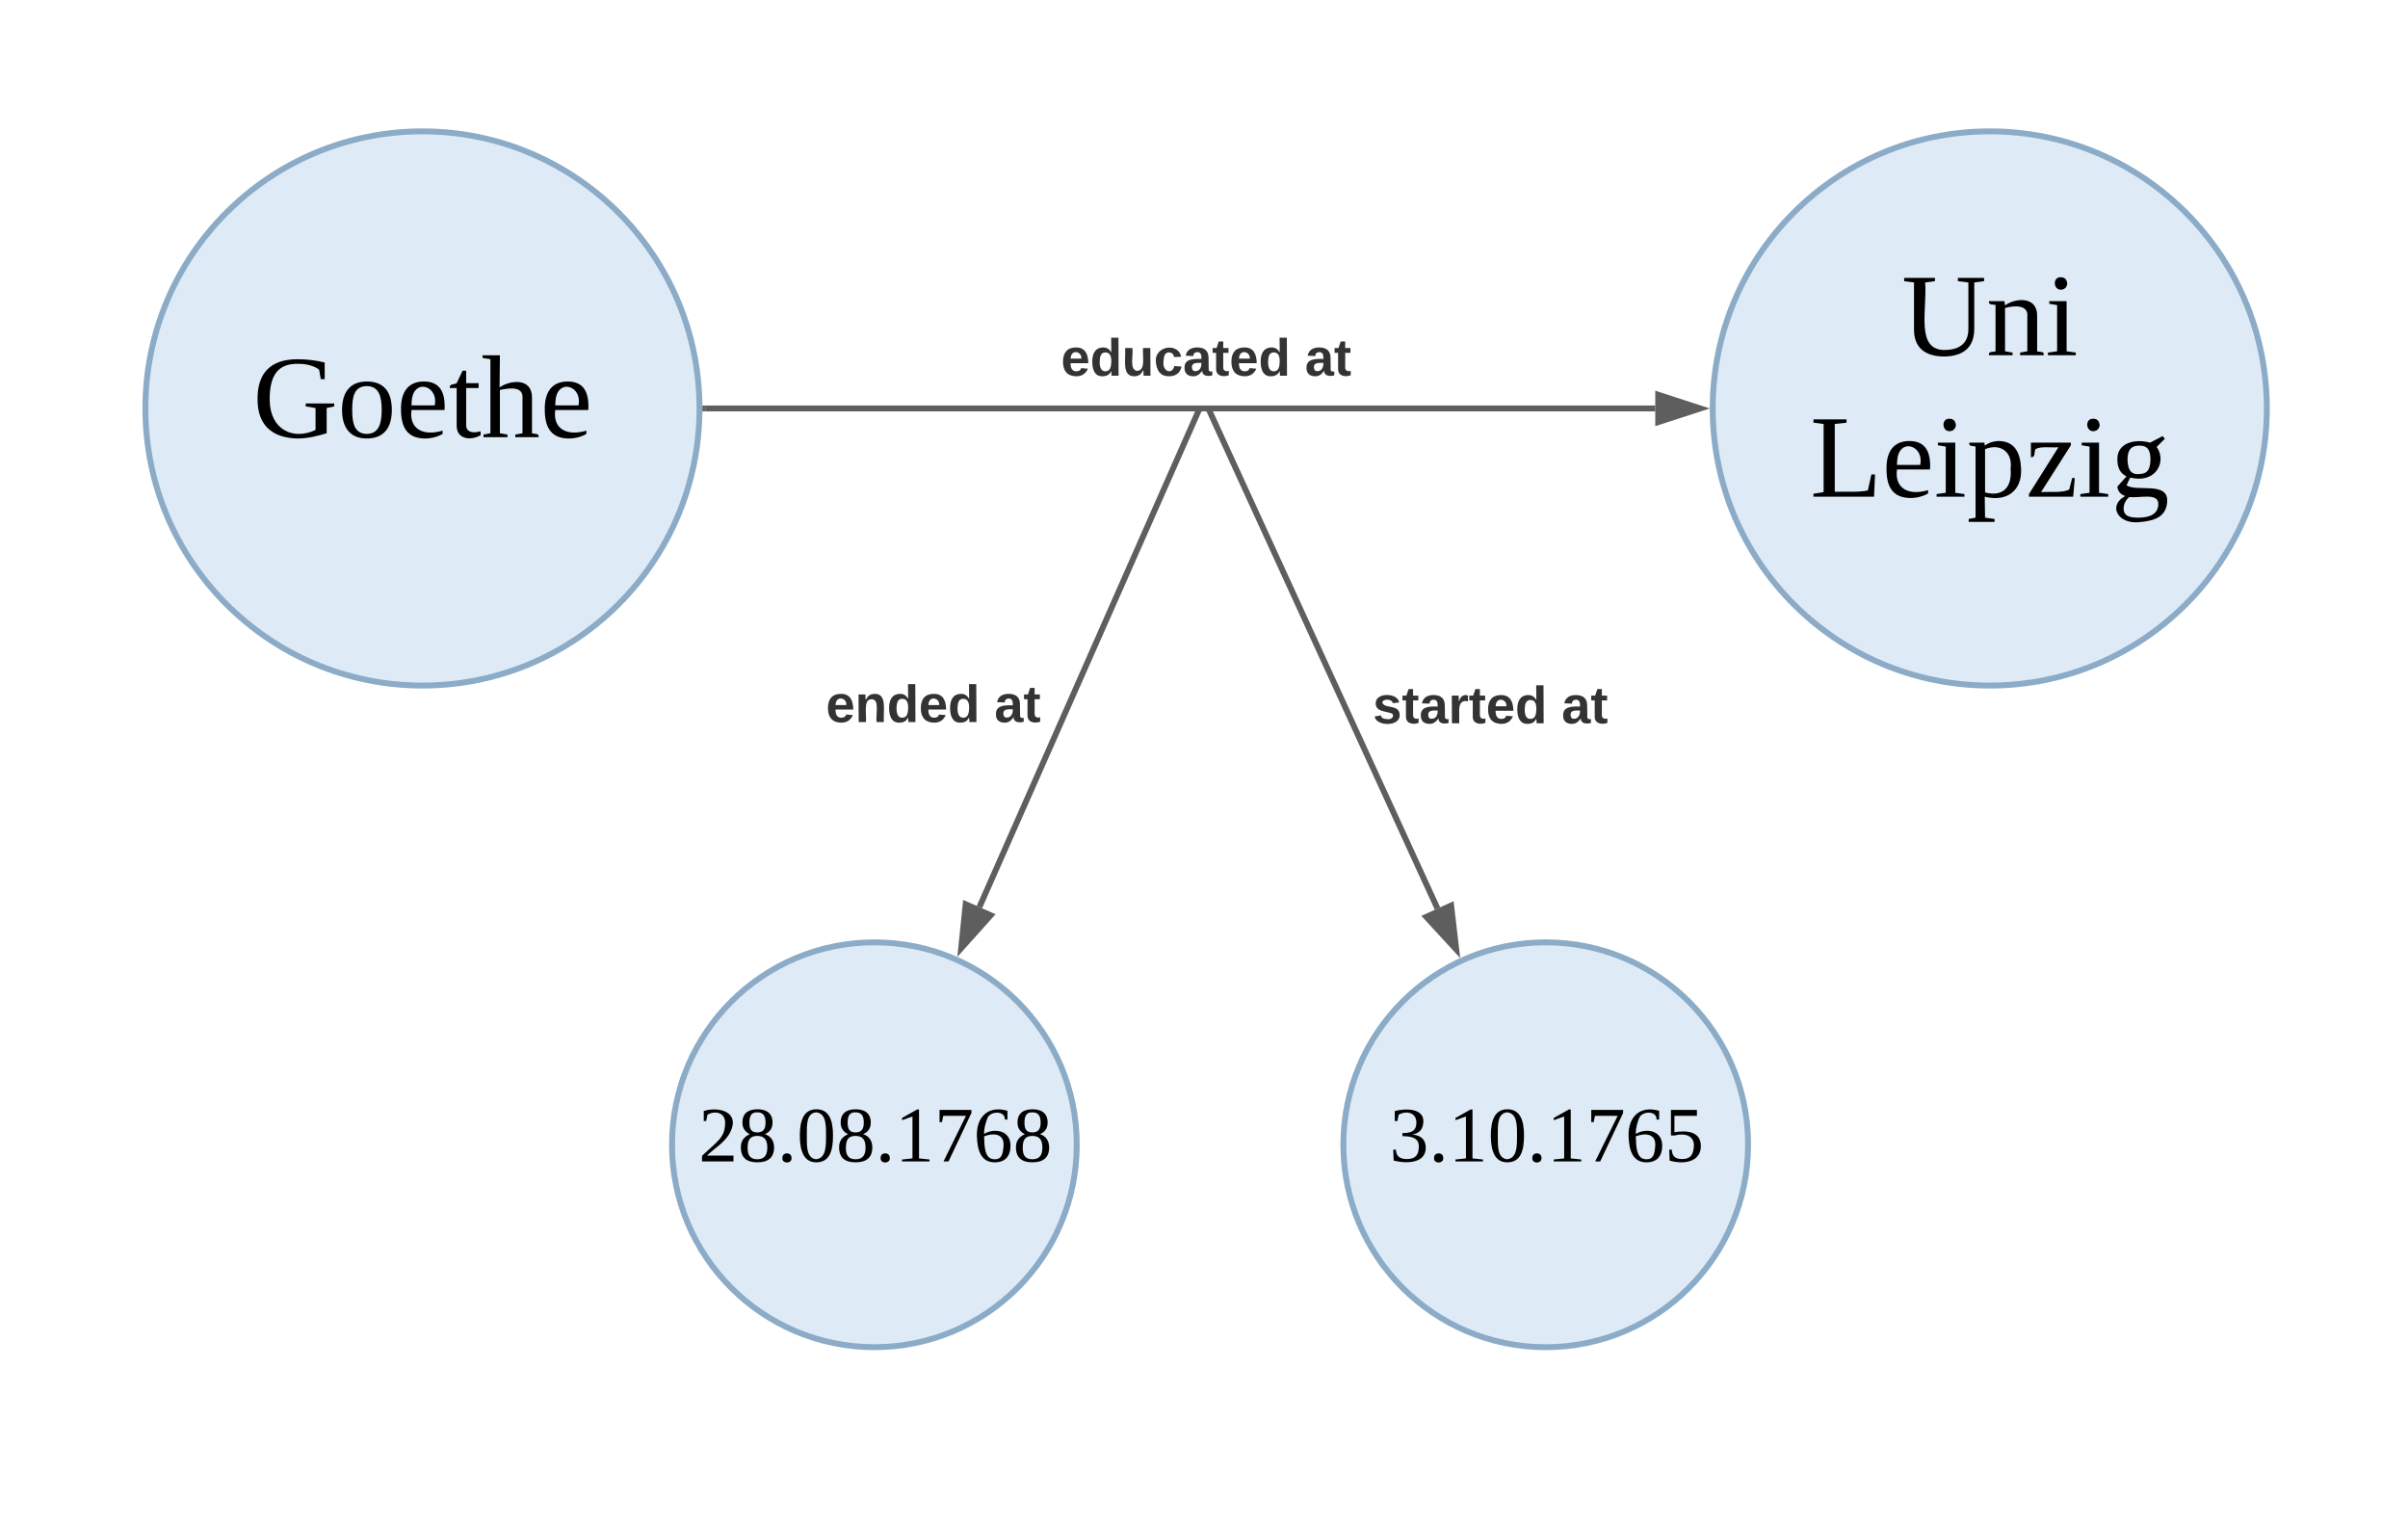
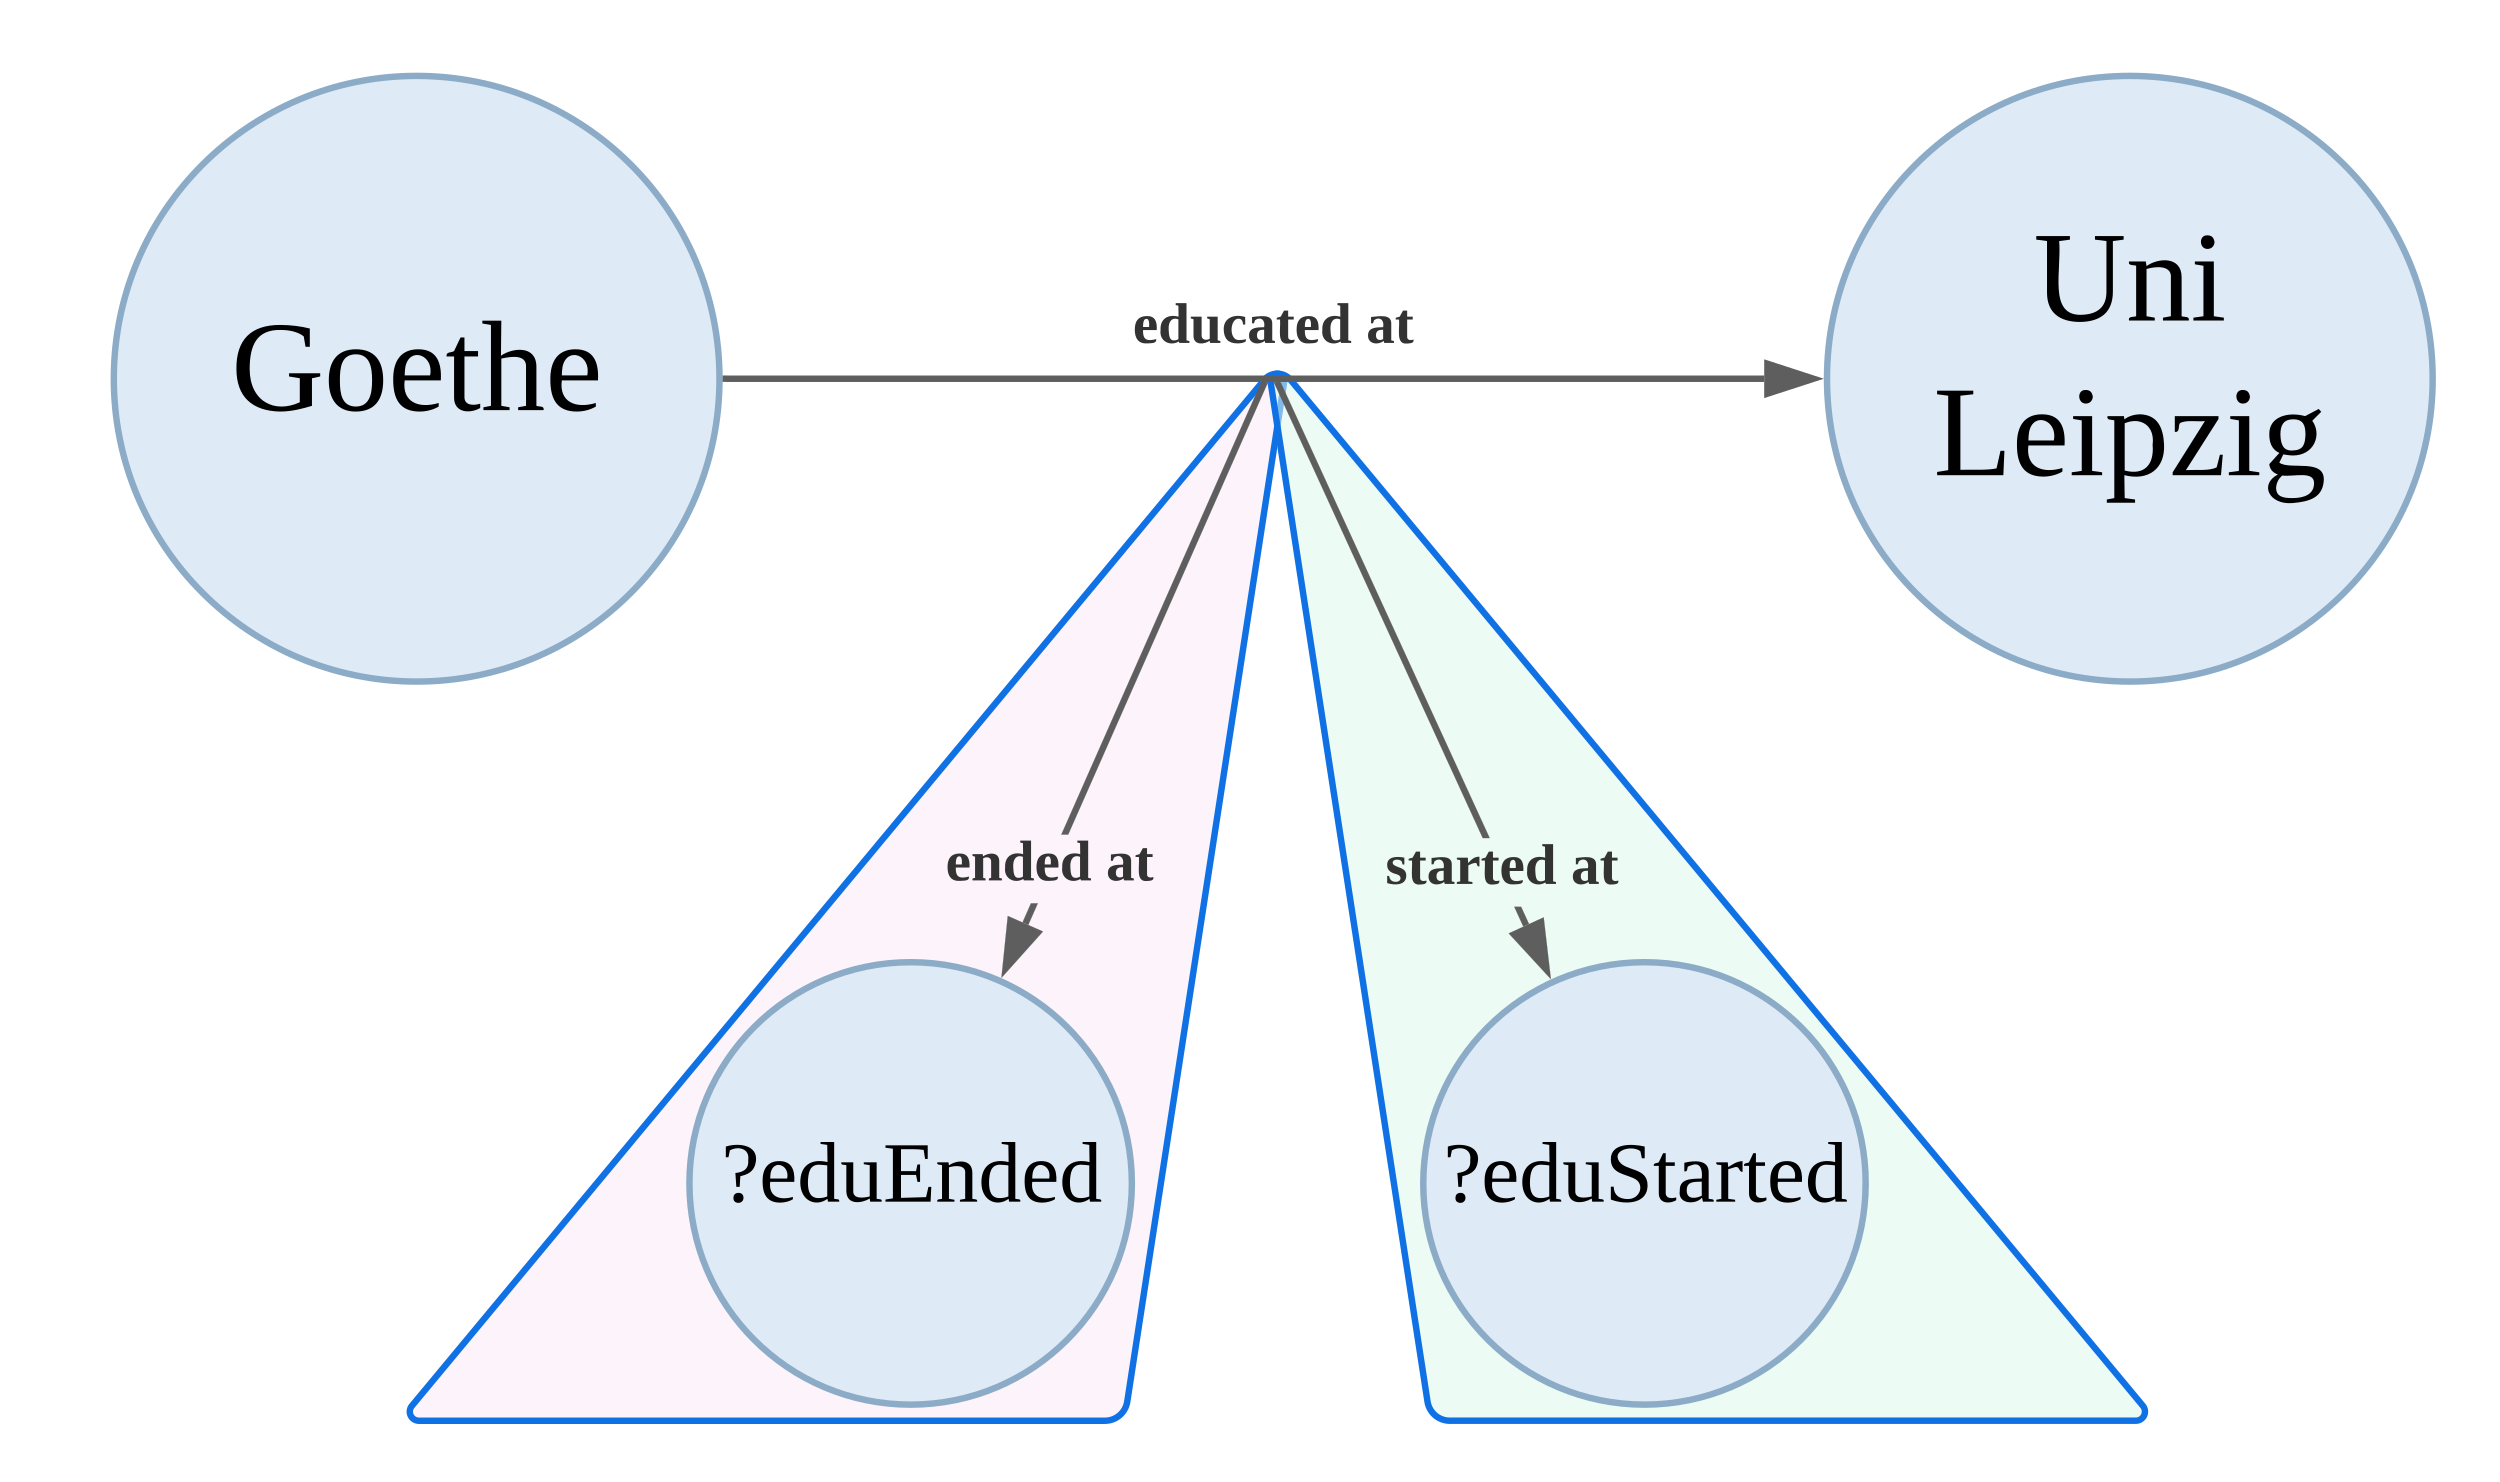
- <svg xmlns="http://www.w3.org/2000/svg" xmlns:ns1="lucid" xmlns:xlink="http://www.w3.org/1999/xlink" width="817" height="517">
-   <g transform="translate(-1927 -533)" ns1:page-tab-id="0_0">
+ <svg xmlns="http://www.w3.org/2000/svg" xmlns:ns1="lucid" xmlns:xlink="http://www.w3.org/1999/xlink" width="776" height="460">
+   <g transform="translate(-1941 -554)" ns1:page-tab-id="0_0">
+     <path d="M2339.62 672.47a2.15 2.15 0 0 0-2.12-2.47 5.33 5.33 0 0 0-4.1 1.92L2068.83 990.4a2.82 2.82 0 0 0 2.17 4.6h213a7 7 0 0 0 6.9-5.93z" stroke="#1071e5" stroke-width="2" fill="#f7def3" fill-opacity=".37" />
+     <path d="M2335.38 672.47a2.15 2.15 0 0 1 2.12-2.47 5.33 5.33 0 0 1 4.1 1.92l264.57 318.47a2.82 2.82 0 0 1-2.17 4.6h-213a7 7 0 0 1-6.9-5.93z" stroke="#1071e5" stroke-width="2" fill="#def7ed" fill-opacity=".55" />
    <path d="M2164.33 671.56c0 51.9-42.08 94-94 94-51.9 0-94-42.1-94-94 0-51.92 42.1-94 94-94 51.92 0 94 42.08 94 94z" stroke="#8babc7" stroke-width="2" fill="#deebf7" />
    <use xlink:href="#a" transform="matrix(1,0,0,1,1981.333,582.5556) translate(31.38889 98.75)" />
    <path d="M2696.1 671.56c0 51.9-42.07 94-94 94-51.9 0-94-42.1-94-94 0-51.92 42.1-94 94-94 51.93 0 94 42.08 94 94z" stroke="#8babc7" stroke-width="2" fill="#deebf7" />
    <use xlink:href="#b" transform="matrix(1,0,0,1,2513.111,582.5556) translate(59.06056 70.9375)" />
    <use xlink:href="#c" transform="matrix(1,0,0,1,2513.111,582.5556) translate(28.06056 118.9375)" />
    <path d="M2166.33 671.56h322.28" stroke="#5e5e5e" stroke-width="2" fill="none" />
    <path d="M2166.36 672.53h-1.05l.03-.97v-.98h1.03z" stroke="#5e5e5e" stroke-width=".05" fill="#5e5e5e" />
    <path d="M2503.88 671.56l-14.27 4.63v-9.28z" stroke="#5e5e5e" stroke-width="2" fill="#5e5e5e" />
-     <use xlink:href="#d" transform="matrix(1,0,0,1,2286.963,646.2222) translate(0.005 14.22222)" />
-     <use xlink:href="#e" transform="matrix(1,0,0,1,2286.963,646.2222) translate(82.77043 14.22222)" />
-     <path d="M2337.38 672.47l77.34 168.73M2337.4 672.5l-.44-.94" stroke="#5e5e5e" stroke-width="2" fill="none" />
-     <path d="M2421.08 855.08l-10.16-11.04 8.43-3.86z" stroke="#5e5e5e" stroke-width="2" fill="#5e5e5e" />
-     <use xlink:href="#f" transform="matrix(1,0,0,1,2392.754,764.1397) translate(0.005 14.22222)" />
-     <use xlink:href="#e" transform="matrix(1,0,0,1,2392.754,764.1397) translate(64.05438 14.22222)" />
+     <use xlink:href="#d" transform="matrix(1,0,0,1,2292.642,646.2222) translate(0.005 14.22222)" />
+     <use xlink:href="#e" transform="matrix(1,0,0,1,2292.642,646.2222) translate(72.40006 14.22222)" />
+     <path d="M2415.6 840.8l-1.77.8-2.8-6.12h2.13zm-12.2-26.66h-2.16l-64.75-141.27 1.76-.8z" stroke="#5e5e5e" stroke-width=".05" fill="#5e5e5e" />
+     <path d="M2338.27 672.08l-1.77.8-.43-.92 1.78-.8z" stroke="#5e5e5e" stroke-width=".05" fill="#5e5e5e" />
+     <path d="M2421.08 855.08l-10.16-11.04 8.43-3.86z" fill="#5e5e5e" />
+     <path d="M2422.4 857.95l-13.1-14.23 10.86-4.98zm-9.85-13.58l7.2 7.84-1.22-10.57z" stroke="#5e5e5e" stroke-width=".05" fill="#5e5e5e" />
+     <use xlink:href="#f" transform="matrix(1,0,0,1,2371.03,814.1429) translate(0.005 14.22222)" />
+     <use xlink:href="#g" transform="matrix(1,0,0,1,2371.03,814.1429) translate(57.58525 14.22222)" />
    <path d="M2292.33 921.33c0 37.93-30.74 68.67-68.66 68.67-37.93 0-68.67-30.74-68.67-68.67 0-37.92 30.74-68.66 68.67-68.66 37.92 0 68.66 30.74 68.66 68.66z" stroke="#8babc7" stroke-width="2" fill="#deebf7" />
-     <use xlink:href="#g" transform="matrix(1,0,0,1,2160,857.6667) translate(4 69.33333)" />
-     <path d="M2333.6 672.47l-74.3 168.23M2333.6 672.5l.4-.94" stroke="#5e5e5e" stroke-width="2" fill="none" />
-     <path d="M2253.12 854.66l1.52-14.92 8.48 3.75z" stroke="#5e5e5e" stroke-width="2" fill="#5e5e5e" />
-     <use xlink:href="#h" transform="matrix(1,0,0,1,2207.219,763.7301) translate(0.005 14.22222)" />
-     <use xlink:href="#e" transform="matrix(1,0,0,1,2207.219,763.7301) translate(57.1408 14.22222)" />
+     <use xlink:href="#h" transform="matrix(1,0,0,1,2160,857.6667) translate(4.888889 69.33333)" />
+     <path d="M2260.18 841.1l-1.78-.8 2.6-5.9h2.14zm74.32-168.24l-61.93 140.2h-2.14l62.28-140.98z" stroke="#5e5e5e" stroke-width=".05" fill="#5e5e5e" />
+     <path d="M2334.9 671.95l-.4.94-1.8-.8.42-.94z" stroke="#5e5e5e" stroke-width=".05" fill="#5e5e5e" />
+     <path d="M2263.12 843.5l-10 11.16 1.52-14.92z" fill="#5e5e5e" />
+     <path d="M2264.74 843.14l-12.9 14.4 1.97-19.23zm-10.35 8.64l7.1-7.94-6.02-2.66z" stroke="#5e5e5e" stroke-width=".05" fill="#5e5e5e" />
+     <use xlink:href="#i" transform="matrix(1,0,0,1,2234.517,813.0527) translate(0.005 14.22222)" />
+     <use xlink:href="#g" transform="matrix(1,0,0,1,2234.517,813.0527) translate(49.78278 14.22222)" />
    <path d="M2520.1 921.33c0 37.93-30.73 68.67-68.66 68.67-37.92 0-68.66-30.74-68.66-68.67 0-37.92 30.74-68.66 68.66-68.66 37.93 0 68.67 30.74 68.67 68.66z" stroke="#8babc7" stroke-width="2" fill="#deebf7" />
    <g>
-       <use xlink:href="#i" transform="matrix(1,0,0,1,2387.778,857.6667) translate(10.66667 69.33333)" />
+       <use xlink:href="#j" transform="matrix(1,0,0,1,2387.778,857.6667) translate(1.222222 69.33333)" />
    </g>
    <defs>
-       <path d="M52-115c0 90 69 126 140 93v-67l-30-5v-9h87v9l-23 5v77c-27 8-56 16-90 16C59 2 15-37 15-115c-1-82 41-123 122-123 31 0 59 4 83 10v51h-12l-5-29c-15-12-38-18-65-18-66-1-86 42-86 109" id="j" />
-       <path d="M90-170c52 0 76 32 76 87 0 54-24 87-77 87-51 0-75-34-75-87 0-54 24-87 76-87zM89-10c39 0 46-35 46-73 0-39-7-73-46-73-39 1-44 34-44 73s6 72 44 73" id="k" />
-       <path d="M84-170c49 0 66 33 63 87H46c-8 60 38 80 95 63v10C128-2 108 4 88 4 34 4 14-29 14-84c-1-54 22-86 70-86zm33 73c12-57-57-82-69-24-1 7-2 15-2 24h71" id="l" />
-       <path d="M54-38c-1 25 24 26 44 20v12C71 10 25 9 25-35v-115H4c-2-14 14-10 21-15l18-38h11v38h38v15H54v112" id="m" />
-       <path d="M126-119c3-38-42-31-69-25v132l23 4v8H7v-8l21-4v-226l-24-4v-8h53l-1 98c31-22 99-31 99 31v109c7 3 23-1 20 12h-71v-8l22-4v-107" id="n" />
+       <path d="M52-115c0 90 69 126 140 93v-67l-30-5v-9h87v9l-23 5v77c-27 8-56 16-90 16C59 2 15-37 15-115c-1-82 41-123 122-123 31 0 59 4 83 10v51h-12l-5-29c-15-12-38-18-65-18-66-1-86 42-86 109" id="k" />
+       <path d="M90-170c52 0 76 32 76 87 0 54-24 87-77 87-51 0-75-34-75-87 0-54 24-87 76-87zM89-10c39 0 46-35 46-73 0-39-7-73-46-73-39 1-44 34-44 73s6 72 44 73" id="l" />
+       <path d="M84-170c49 0 66 33 63 87H46c-8 60 38 80 95 63v10C128-2 108 4 88 4 34 4 14-29 14-84c-1-54 22-86 70-86zm33 73c12-57-57-82-69-24-1 7-2 15-2 24h71" id="m" />
+       <path d="M54-38c-1 25 24 26 44 20v12C71 10 25 9 25-35v-115H4c-2-14 14-10 21-15l18-38h11v38h38v15H54v112" id="n" />
+       <path d="M126-119c3-38-42-31-69-25v132l23 4v8H7v-8l21-4v-226l-24-4v-8h53l-1 98c31-22 99-31 99 31v109c7 3 23-1 20 12h-71v-8l22-4v-107" id="o" />
      <g id="a">
-         <use transform="matrix(0.1111111,0,0,0.1111111,0,0)" xlink:href="#j" />
-         <use transform="matrix(0.1111111,0,0,0.1111111,28.77778,0)" xlink:href="#k" />
-         <use transform="matrix(0.1111111,0,0,0.1111111,48.77778,0)" xlink:href="#l" />
-         <use transform="matrix(0.1111111,0,0,0.1111111,66.44444,0)" xlink:href="#m" />
-         <use transform="matrix(0.1111111,0,0,0.1111111,77.55556,0)" xlink:href="#n" />
-         <use transform="matrix(0.1111111,0,0,0.1111111,97.55556,0)" xlink:href="#l" />
+         <use transform="matrix(0.1111111,0,0,0.1111111,0,0)" xlink:href="#k" />
+         <use transform="matrix(0.1111111,0,0,0.1111111,28.77778,0)" xlink:href="#l" />
+         <use transform="matrix(0.1111111,0,0,0.1111111,48.77778,0)" xlink:href="#m" />
+         <use transform="matrix(0.1111111,0,0,0.1111111,66.44444,0)" xlink:href="#n" />
+         <use transform="matrix(0.1111111,0,0,0.1111111,77.55556,0)" xlink:href="#o" />
+         <use transform="matrix(0.1111111,0,0,0.1111111,97.55556,0)" xlink:href="#m" />
      </g>
-       <path d="M134-16c44-1 70-21 70-64v-142l-32-4v-10h80v10l-30 4v141c0 57-33 84-91 85-58 0-93-26-93-82v-144l-30-4v-10h94v10l-30 4c7 82-31 209 62 206" id="o" />
-       <path d="M125-118c4-37-41-34-68-26v132l23 4v8H8C5-13 21-9 28-12v-141c-7-3-23 1-20-12h47l2 13c31-23 98-29 98 31v109c7 3 23-1 20 12h-72v-8l22-4v-106" id="p" />
-       <path d="M47-200c-23 0-25-39 0-38 13 0 18 7 20 19-1 11-8 19-20 19zM65-12l28 4v8H8v-8l28-4v-141l-24-4v-8h53v153" id="q" />
+       <path d="M134-16c44-1 70-21 70-64v-142l-32-4v-10h80v10l-30 4v141c0 57-33 84-91 85-58 0-93-26-93-82v-144l-30-4v-10h94v10l-30 4c7 82-31 209 62 206" id="p" />
+       <path d="M125-118c4-37-41-34-68-26v132l23 4v8H8C5-13 21-9 28-12v-141c-7-3-23 1-20-12h47l2 13c31-23 98-29 98 31v109c7 3 23-1 20 12h-72v-8l22-4v-106" id="q" />
+       <path d="M47-200c-23 0-25-39 0-38 13 0 18 7 20 19-1 11-8 19-20 19zM65-12l28 4v8H8v-8l28-4v-141l-24-4v-8h53v153" id="r" />
      <g id="b">
-         <use transform="matrix(0.1111111,0,0,0.1111111,0,0)" xlink:href="#o" />
-         <use transform="matrix(0.1111111,0,0,0.1111111,28.77778,0)" xlink:href="#p" />
-         <use transform="matrix(0.1111111,0,0,0.1111111,48.77778,0)" xlink:href="#q" />
+         <use transform="matrix(0.1111111,0,0,0.1111111,0,0)" xlink:href="#p" />
+         <use transform="matrix(0.1111111,0,0,0.1111111,28.77778,0)" xlink:href="#q" />
+         <use transform="matrix(0.1111111,0,0,0.1111111,48.77778,0)" xlink:href="#r" />
      </g>
-       <path d="M111-226l-36 4v207c33-1 73 2 101-4l11-49h11l-3 68H10v-9l31-5v-208l-31-4v-10h101v10" id="r" />
-       <path d="M166-85c3 67-44 102-111 85l1 64 29 4v9H6v-9l21-4v-217c-7-3-22 1-19-12h46l1 9c11-8 26-14 45-14 47 2 64 36 66 85zM56-13c53 14 83-14 78-72 7-53-33-79-78-60v132" id="s" />
-       <path d="M10 0v-8l90-143c-23 2-54-4-70 6-5 8 1 26-14 24v-44h122v8L47-14c29-2 65 3 86-8l9-35h8l-5 57H10" id="t" />
-       <path d="M141-152c28 39 5 97-54 97-9 0-20-2-27-3L49-35c29 22 130-14 124 52-4 45-38 57-88 61C21 83-8 26 45-2 33-6 22-15 21-31l28-31c-19-9-28-26-28-51-2-51 53-65 100-52l38-20 7 8zM85 64c35 0 61-11 61-42 0-35-57-17-89-21-9 8-16 19-17 34 0 25 19 29 45 29zM52-113c1 26 7 46 35 44 28-1 34-16 35-44 0-26-6-43-34-43s-36 17-36 43" id="u" />
+       <path d="M111-226l-36 4v207c33-1 73 2 101-4l11-49h11l-3 68H10v-9l31-5v-208l-31-4v-10h101v10" id="s" />
+       <path d="M166-85c3 67-44 102-111 85l1 64 29 4v9H6v-9l21-4v-217c-7-3-22 1-19-12h46l1 9c11-8 26-14 45-14 47 2 64 36 66 85zM56-13c53 14 83-14 78-72 7-53-33-79-78-60v132" id="t" />
+       <path d="M10 0v-8l90-143c-23 2-54-4-70 6-5 8 1 26-14 24v-44h122v8L47-14c29-2 65 3 86-8l9-35h8l-5 57H10" id="u" />
+       <path d="M141-152c28 39 5 97-54 97-9 0-20-2-27-3L49-35c29 22 130-14 124 52-4 45-38 57-88 61C21 83-8 26 45-2 33-6 22-15 21-31l28-31c-19-9-28-26-28-51-2-51 53-65 100-52l38-20 7 8zM85 64c35 0 61-11 61-42 0-35-57-17-89-21-9 8-16 19-17 34 0 25 19 29 45 29zM52-113c1 26 7 46 35 44 28-1 34-16 35-44 0-26-6-43-34-43s-36 17-36 43" id="v" />
      <g id="c">
-         <use transform="matrix(0.1111111,0,0,0.1111111,0,0)" xlink:href="#r" />
-         <use transform="matrix(0.1111111,0,0,0.1111111,24.33333,0)" xlink:href="#l" />
-         <use transform="matrix(0.1111111,0,0,0.1111111,42,0)" xlink:href="#q" />
-         <use transform="matrix(0.1111111,0,0,0.1111111,53.11111,0)" xlink:href="#s" />
-         <use transform="matrix(0.1111111,0,0,0.1111111,73.11111,0)" xlink:href="#t" />
-         <use transform="matrix(0.1111111,0,0,0.1111111,90.77778,0)" xlink:href="#q" />
-         <use transform="matrix(0.1111111,0,0,0.1111111,101.8889,0)" xlink:href="#u" />
+         <use transform="matrix(0.1111111,0,0,0.1111111,0,0)" xlink:href="#s" />
+         <use transform="matrix(0.1111111,0,0,0.1111111,24.33333,0)" xlink:href="#m" />
+         <use transform="matrix(0.1111111,0,0,0.1111111,42,0)" xlink:href="#r" />
+         <use transform="matrix(0.1111111,0,0,0.1111111,53.11111,0)" xlink:href="#t" />
+         <use transform="matrix(0.1111111,0,0,0.1111111,73.11111,0)" xlink:href="#u" />
+         <use transform="matrix(0.1111111,0,0,0.1111111,90.77778,0)" xlink:href="#r" />
+         <use transform="matrix(0.1111111,0,0,0.1111111,101.8889,0)" xlink:href="#v" />
      </g>
-       <path fill="#333" d="M185-48c-13 30-37 53-82 52C43 2 14-33 14-96s30-98 90-98c62 0 83 45 84 108H66c0 31 8 55 39 56 18 0 30-7 34-22zm-45-69c5-46-57-63-70-21-2 6-4 13-4 21h74" id="v" />
-       <path fill="#333" d="M88-194c31-1 46 15 58 34l-1-101h50l1 261h-48c-2-10 0-23-3-31C134-8 116 4 84 4 32 4 16-41 15-95c0-56 19-97 73-99zm17 164c33 0 40-30 41-66 1-37-9-64-41-64s-38 30-39 65c0 43 13 65 39 65" id="w" />
-       <path fill="#333" d="M85 4C-2 5 27-109 22-190h50c7 57-23 150 33 157 60-5 35-97 40-157h50l1 190h-47c-2-12 1-28-3-38-12 25-28 42-61 42" id="x" />
-       <path fill="#333" d="M190-63c-7 42-38 67-86 67-59 0-84-38-90-98-12-110 154-137 174-36l-49 2c-2-19-15-32-35-32-30 0-35 28-38 64-6 74 65 87 74 30" id="y" />
-       <path fill="#333" d="M133-34C117-15 103 5 69 4 32 3 11-16 11-54c-1-60 55-63 116-61 1-26-3-47-28-47-18 1-26 9-28 27l-52-2c7-38 36-58 82-57s74 22 75 68l1 82c-1 14 12 18 25 15v27c-30 8-71 5-69-32zm-48 3c29 0 43-24 42-57-32 0-66-3-65 30 0 17 8 27 23 27" id="z" />
-       <path fill="#333" d="M115-3C79 11 28 4 28-45v-112H4v-33h27l15-45h31v45h36v33H77v99c-1 23 16 31 38 25v30" id="A" />
+       <path fill="#333" d="M12-83c0-55 22-85 75-86 52-1 66 33 63 88H64c-1 37 6 64 44 63 14 0 28-4 39-6 3 28-28 25-55 27-57 4-80-31-80-86zm90-17c2-26 0-63-27-48-10 9-11 28-11 48h38" id="w" />
+       <path fill="#333" d="M15-82c-4-69 47-101 113-83l-1-69-17-4v-12h68v234l18 4V0h-63l-4-9C77 23 5-9 15-82zm112-66c-43-16-64 17-61 65 2 33 3 67 32 67 12 0 22-3 29-8v-124" id="x" />
+       <path fill="#333" d="M73-51c-3 31 27 38 51 25v-123l-16-5v-11h66v149l17 4V0h-65l-2-14C94 9 22 18 22-44v-105l-17-5v-11h68v114" id="y" />
+       <path fill="#333" d="M109-18c15 0 31-2 42-6v14c-11 9-31 13-51 13-59 0-86-28-88-86-3-75 66-101 135-80v48h-13c-3-20-7-40-34-37-51 7-55 138 9 134" id="z" />
+       <path fill="#333" d="M31-163c51-5 127-20 127 40v107l17 4V0h-61l-4-13C82 13 12 12 12-46c0-51 46-52 95-53 9-45-22-69-57-44l-7 20H31v-40zM62-47c0 30 26 34 45 23v-59c-28 0-45 6-45 36" id="A" />
+       <path fill="#333" d="M78-41c-2 24 21 26 40 20C122 3 98 2 77 4 5 10 32-84 27-147H6v-11l25-7 21-38h26v38h35v18H78v106" id="B" />
      <g id="d">
-         <use transform="matrix(0.04938272,0,0,0.04938272,0,0)" xlink:href="#v" />
-         <use transform="matrix(0.04938272,0,0,0.04938272,9.876543,0)" xlink:href="#w" />
-         <use transform="matrix(0.04938272,0,0,0.04938272,20.69136,0)" xlink:href="#x" />
-         <use transform="matrix(0.04938272,0,0,0.04938272,31.50617,0)" xlink:href="#y" />
-         <use transform="matrix(0.04938272,0,0,0.04938272,41.38272,0)" xlink:href="#z" />
-         <use transform="matrix(0.04938272,0,0,0.04938272,51.25926,0)" xlink:href="#A" />
-         <use transform="matrix(0.04938272,0,0,0.04938272,57.1358,0)" xlink:href="#v" />
-         <use transform="matrix(0.04938272,0,0,0.04938272,67.01235,0)" xlink:href="#w" />
+         <use transform="matrix(0.04938272,0,0,0.04938272,0,0)" xlink:href="#w" />
+         <use transform="matrix(0.04938272,0,0,0.04938272,7.851852,0)" xlink:href="#x" />
+         <use transform="matrix(0.04938272,0,0,0.04938272,17.7284,0)" xlink:href="#y" />
+         <use transform="matrix(0.04938272,0,0,0.04938272,27.60494,0)" xlink:href="#z" />
+         <use transform="matrix(0.04938272,0,0,0.04938272,35.45679,0)" xlink:href="#A" />
+         <use transform="matrix(0.04938272,0,0,0.04938272,44.34568,0)" xlink:href="#B" />
+         <use transform="matrix(0.04938272,0,0,0.04938272,50.22222,0)" xlink:href="#w" />
+         <use transform="matrix(0.04938272,0,0,0.04938272,58.07407,0)" xlink:href="#x" />
      </g>
      <g id="e">
-         <use transform="matrix(0.04938272,0,0,0.04938272,0,0)" xlink:href="#z" />
-         <use transform="matrix(0.04938272,0,0,0.04938272,9.876543,0)" xlink:href="#A" />
+         <use transform="matrix(0.04938272,0,0,0.04938272,0,0)" xlink:href="#A" />
+         <use transform="matrix(0.04938272,0,0,0.04938272,8.888889,0)" xlink:href="#B" />
      </g>
-       <path fill="#333" d="M137-138c1-29-70-34-71-4 15 46 118 7 119 86 1 83-164 76-172 9l43-7c4 19 20 25 44 25 33 8 57-30 24-41C81-84 22-81 20-136c-2-80 154-74 161-7" id="B" />
-       <path fill="#333" d="M135-150c-39-12-60 13-60 57V0H25l-1-190h47c2 13-1 29 3 40 6-28 27-53 61-41v41" id="C" />
+       <path fill="#333" d="M102-142c-14-17-68-15-54 18 24 26 83 17 83 72 0 62-72 62-120 47v-45h12c4 23 16 37 43 37 35 0 39-37 9-46-31-9-65-19-64-61 0-52 59-55 108-45v43h-11" id="C" />
+       <path fill="#333" d="M132-132c-21 0-37 9-50 16v100l26 4V0H10v-12l21-4v-133l-21-5v-11h69l2 34c17-18 35-41 71-40v61c-17 3-14-14-20-22" id="D" />
      <g id="f">
-         <use transform="matrix(0.04938272,0,0,0.04938272,0,0)" xlink:href="#B" />
-         <use transform="matrix(0.04938272,0,0,0.04938272,9.876543,0)" xlink:href="#A" />
-         <use transform="matrix(0.04938272,0,0,0.04938272,15.75309,0)" xlink:href="#z" />
-         <use transform="matrix(0.04938272,0,0,0.04938272,25.62963,0)" xlink:href="#C" />
-         <use transform="matrix(0.04938272,0,0,0.04938272,32.54321,0)" xlink:href="#A" />
-         <use transform="matrix(0.04938272,0,0,0.04938272,38.41975,0)" xlink:href="#v" />
-         <use transform="matrix(0.04938272,0,0,0.04938272,48.2963,0)" xlink:href="#w" />
+         <use transform="matrix(0.04938272,0,0,0.04938272,0,0)" xlink:href="#C" />
+         <use transform="matrix(0.04938272,0,0,0.04938272,6.91358,0)" xlink:href="#B" />
+         <use transform="matrix(0.04938272,0,0,0.04938272,12.79012,0)" xlink:href="#A" />
+         <use transform="matrix(0.04938272,0,0,0.04938272,21.67901,0)" xlink:href="#D" />
+         <use transform="matrix(0.04938272,0,0,0.04938272,29.53086,0)" xlink:href="#B" />
+         <use transform="matrix(0.04938272,0,0,0.04938272,35.40741,0)" xlink:href="#w" />
+         <use transform="matrix(0.04938272,0,0,0.04938272,43.25926,0)" xlink:href="#x" />
      </g>
-       <path d="M24-231c66-21 156 2 128 81C132-92 78-66 39-27h121V0H16v-26l59-54c26-25 47-47 47-97 0-48-47-57-81-37l-6 29H24v-46" id="D" />
-       <path d="M90-239c42 0 69 19 69 61 0 28-14 44-35 53 25 8 42 28 42 61 0 47-28 68-77 68-48 0-75-21-75-68-1-33 18-51 41-61-19-9-34-25-34-53 0-42 26-61 69-61zM89-10c34 0 46-20 46-54 0-32-11-53-46-53-34 0-44 20-44 53-1 34 11 54 44 54zm0-123c28 0 38-16 38-45s-9-47-38-47c-28-1-36 18-36 47s8 45 36 45" id="E" />
-       <path d="M45-37c13 0 21 8 21 21C67-2 57 4 45 5 33 4 23-2 24-16c0-13 8-21 21-21" id="F" />
-       <path d="M90-239c59 0 76 52 76 120S152 4 89 4C31 4 14-51 14-119c0-67 17-120 76-120zM89-10c45-6 45-58 45-109 0-50 0-101-45-106-45 4-43 57-43 106 0 50-2 104 43 109" id="G" />
-       <path d="M110-14l48 5v9H32v-9l48-5v-192l-48 17v-10l69-39h9v224" id="H" />
-       <path d="M35-180H24v-56h146v14L65 0H42l103-209H41" id="I" />
-       <path d="M48-126c45-28 121-18 121 53 0 50-25 77-72 77-63 0-80-54-82-120-3-88 52-142 140-116v40h-12c2-42-66-39-79-8-8 20-16 43-16 74zm0 11c2 50 2 105 49 105 33 0 37-26 40-60 5-60-49-61-89-45" id="J" />
      <g id="g">
-         <use transform="matrix(0.07407407,0,0,0.07407407,0,0)" xlink:href="#D" />
-         <use transform="matrix(0.07407407,0,0,0.07407407,13.33333,0)" xlink:href="#E" />
-         <use transform="matrix(0.07407407,0,0,0.07407407,26.66667,0)" xlink:href="#F" />
-         <use transform="matrix(0.07407407,0,0,0.07407407,33.33333,0)" xlink:href="#G" />
-         <use transform="matrix(0.07407407,0,0,0.07407407,46.66667,0)" xlink:href="#E" />
-         <use transform="matrix(0.07407407,0,0,0.07407407,60,0)" xlink:href="#F" />
-         <use transform="matrix(0.07407407,0,0,0.07407407,66.66667,0)" xlink:href="#H" />
-         <use transform="matrix(0.07407407,0,0,0.07407407,80,0)" xlink:href="#I" />
-         <use transform="matrix(0.07407407,0,0,0.07407407,93.33333,0)" xlink:href="#J" />
-         <use transform="matrix(0.07407407,0,0,0.07407407,106.6667,0)" xlink:href="#E" />
+         <use transform="matrix(0.04938272,0,0,0.04938272,0,0)" xlink:href="#A" />
+         <use transform="matrix(0.04938272,0,0,0.04938272,8.888889,0)" xlink:href="#B" />
      </g>
-       <path fill="#333" d="M135-194c87-1 58 113 63 194h-50c-7-57 23-157-34-157-59 0-34 97-39 157H25l-1-190h47c2 12-1 28 3 38 12-26 28-41 61-42" id="K" />
+       <path d="M19-231c61-19 146-3 123 76-8 29-32 42-62 48l-3 45H63l-4-58c33-4 57-15 54-56 6-47-42-58-77-39l-6 29H19v-45zM72-37c14 0 21 9 21 21S84 5 72 5 50-2 51-16c0-13 8-21 21-21" id="E" />
+       <path d="M13-81c0-71 46-101 114-85l-1-72-28-4v-8h57v238c8 3 24-2 21 12h-47l-2-12C80 23 13-1 13-81zm77-74c-37 1-44 33-45 74 0 38 9 66 45 66 14 0 27-3 36-7v-130c-10-1-24-3-36-3" id="F" />
+       <path d="M124-13C89 8 26 15 26-45v-108c-8-3-24 2-21-12h50v118c-3 37 42 32 69 25v-131l-25-4v-8h54v153c8 3 24-2 21 12h-48" id="G" />
+       <path d="M10-9l31-5v-208l-31-4v-10h177v57h-11l-6-38c-28-4-63-3-95-3v92h63l6-28h11v73h-11l-6-29H75v96l105-3 10-43h12l-3 62H10v-9" id="H" />
      <g id="h">
-         <use transform="matrix(0.04938272,0,0,0.04938272,0,0)" xlink:href="#v" />
-         <use transform="matrix(0.04938272,0,0,0.04938272,9.876543,0)" xlink:href="#K" />
-         <use transform="matrix(0.04938272,0,0,0.04938272,20.69136,0)" xlink:href="#w" />
-         <use transform="matrix(0.04938272,0,0,0.04938272,31.50617,0)" xlink:href="#v" />
-         <use transform="matrix(0.04938272,0,0,0.04938272,41.38272,0)" xlink:href="#w" />
+         <use transform="matrix(0.07407407,0,0,0.07407407,0,0)" xlink:href="#E" />
+         <use transform="matrix(0.07407407,0,0,0.07407407,11.77778,0)" xlink:href="#m" />
+         <use transform="matrix(0.07407407,0,0,0.07407407,23.55556,0)" xlink:href="#F" />
+         <use transform="matrix(0.07407407,0,0,0.07407407,36.88889,0)" xlink:href="#G" />
+         <use transform="matrix(0.07407407,0,0,0.07407407,50.22222,0)" xlink:href="#H" />
+         <use transform="matrix(0.07407407,0,0,0.07407407,66.44444,0)" xlink:href="#q" />
+         <use transform="matrix(0.07407407,0,0,0.07407407,79.77778,0)" xlink:href="#F" />
+         <use transform="matrix(0.07407407,0,0,0.07407407,93.11111,0)" xlink:href="#m" />
+         <use transform="matrix(0.07407407,0,0,0.07407407,104.8889,0)" xlink:href="#F" />
      </g>
-       <path d="M104-123c39 3 61 21 62 59C167 7 83 12 19-4l-2-50h12c2 29 16 43 51 43 38 0 54-19 54-55 2-43-34-49-75-50v-14c37 0 64-7 64-48 0-47-47-56-81-36l-6 29H24v-46c51-13 135-13 131 51-2 34-20 52-51 57" id="L" />
-       <path d="M134-68c4-52-44-63-88-51H29v-117h119v27H45v75c60-10 121-2 121 64C166 3 87 15 23-4l-2-50h12c1 28 14 43 47 43 39 0 51-20 54-57" id="M" />
+       <path fill="#333" d="M127-114c3-31-26-38-50-25v123l15 4V0H10v-12l16-4v-133l-16-5v-11h64l2 14c31-23 102-32 102 30v105l17 4V0h-82v-12l14-4v-98" id="I" />
      <g id="i">
-         <use transform="matrix(0.07407407,0,0,0.07407407,0,0)" xlink:href="#L" />
-         <use transform="matrix(0.07407407,0,0,0.07407407,13.33333,0)" xlink:href="#F" />
-         <use transform="matrix(0.07407407,0,0,0.07407407,20,0)" xlink:href="#H" />
-         <use transform="matrix(0.07407407,0,0,0.07407407,33.33333,0)" xlink:href="#G" />
-         <use transform="matrix(0.07407407,0,0,0.07407407,46.66667,0)" xlink:href="#F" />
-         <use transform="matrix(0.07407407,0,0,0.07407407,53.33333,0)" xlink:href="#H" />
-         <use transform="matrix(0.07407407,0,0,0.07407407,66.66667,0)" xlink:href="#I" />
-         <use transform="matrix(0.07407407,0,0,0.07407407,80,0)" xlink:href="#J" />
-         <use transform="matrix(0.07407407,0,0,0.07407407,93.33333,0)" xlink:href="#M" />
+         <use transform="matrix(0.04938272,0,0,0.04938272,0,0)" xlink:href="#w" />
+         <use transform="matrix(0.04938272,0,0,0.04938272,7.851852,0)" xlink:href="#I" />
+         <use transform="matrix(0.04938272,0,0,0.04938272,17.7284,0)" xlink:href="#x" />
+         <use transform="matrix(0.04938272,0,0,0.04938272,27.60494,0)" xlink:href="#w" />
+         <use transform="matrix(0.04938272,0,0,0.04938272,35.45679,0)" xlink:href="#x" />
+       </g>
+       <path d="M178-68c0 79-95 82-154 59v-54h12c1 35 22 52 60 52 50 0 69-58 33-82-39-24-105-21-105-85 0-67 86-66 142-53v49h-12l-6-29c-31-27-121-7-89 42 28 43 119 24 119 101" id="J" />
+       <path d="M32-163c41-10 102-14 102 39v112c8 3 24-2 21 12h-45l-4-17C83 13 3 13 13-46c-2-50 45-50 92-51 4-36-5-70-42-56-6 2-12 4-16 6-4 7 0 23-15 20v-36zM42-47c0 41 41 33 63 22v-59c-34 1-63-1-63 37" id="K" />
+       <path d="M57-145c16-10 35-24 60-25v45c-19 1-8-30-40-17l-20 6v124l29 4v8H7v-8l21-4v-141c-8-3-24 2-21-12h48" id="L" />
+       <g id="j">
+         <use transform="matrix(0.07407407,0,0,0.07407407,0,0)" xlink:href="#E" />
+         <use transform="matrix(0.07407407,0,0,0.07407407,11.77778,0)" xlink:href="#m" />
+         <use transform="matrix(0.07407407,0,0,0.07407407,23.55556,0)" xlink:href="#F" />
+         <use transform="matrix(0.07407407,0,0,0.07407407,36.88889,0)" xlink:href="#G" />
+         <use transform="matrix(0.07407407,0,0,0.07407407,50.22222,0)" xlink:href="#J" />
+         <use transform="matrix(0.07407407,0,0,0.07407407,65.03704,0)" xlink:href="#n" />
+         <use transform="matrix(0.07407407,0,0,0.07407407,72.44444,0)" xlink:href="#K" />
+         <use transform="matrix(0.07407407,0,0,0.07407407,84.22222,0)" xlink:href="#L" />
+         <use transform="matrix(0.07407407,0,0,0.07407407,93.03704,0)" xlink:href="#n" />
+         <use transform="matrix(0.07407407,0,0,0.07407407,100.4444,0)" xlink:href="#m" />
+         <use transform="matrix(0.07407407,0,0,0.07407407,112.2222,0)" xlink:href="#F" />
      </g>
    </defs>
  </g>
</svg>
